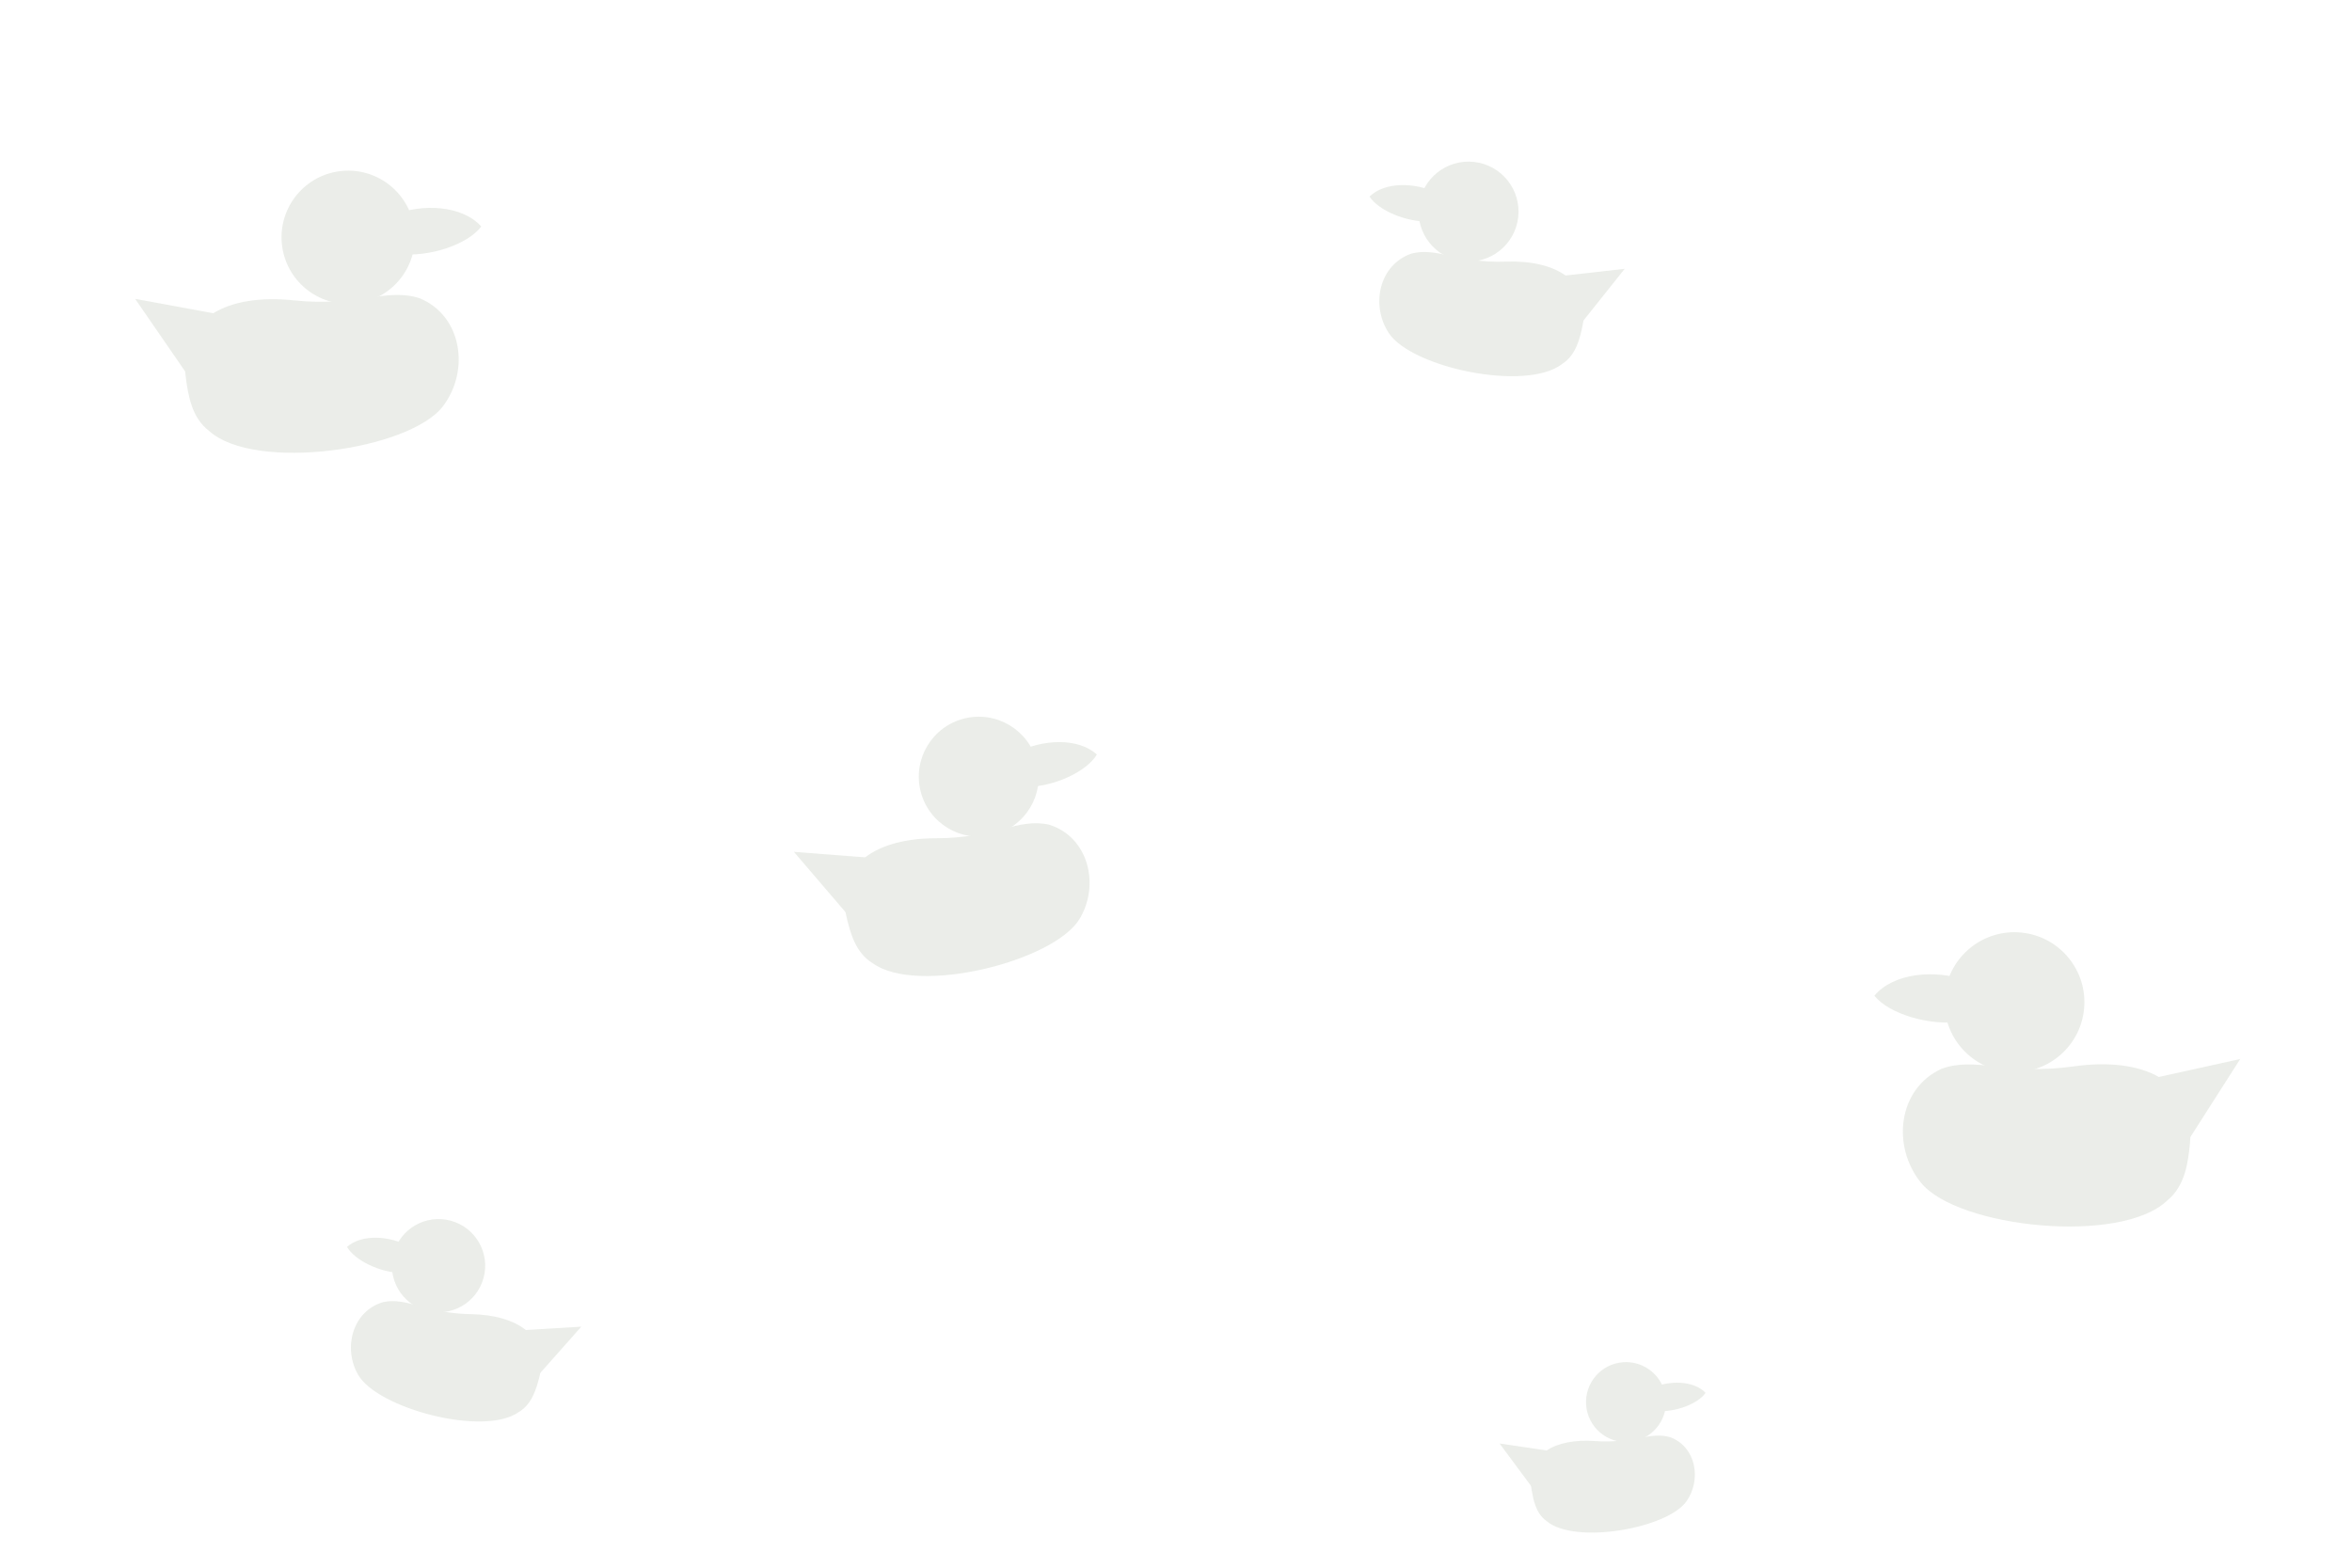
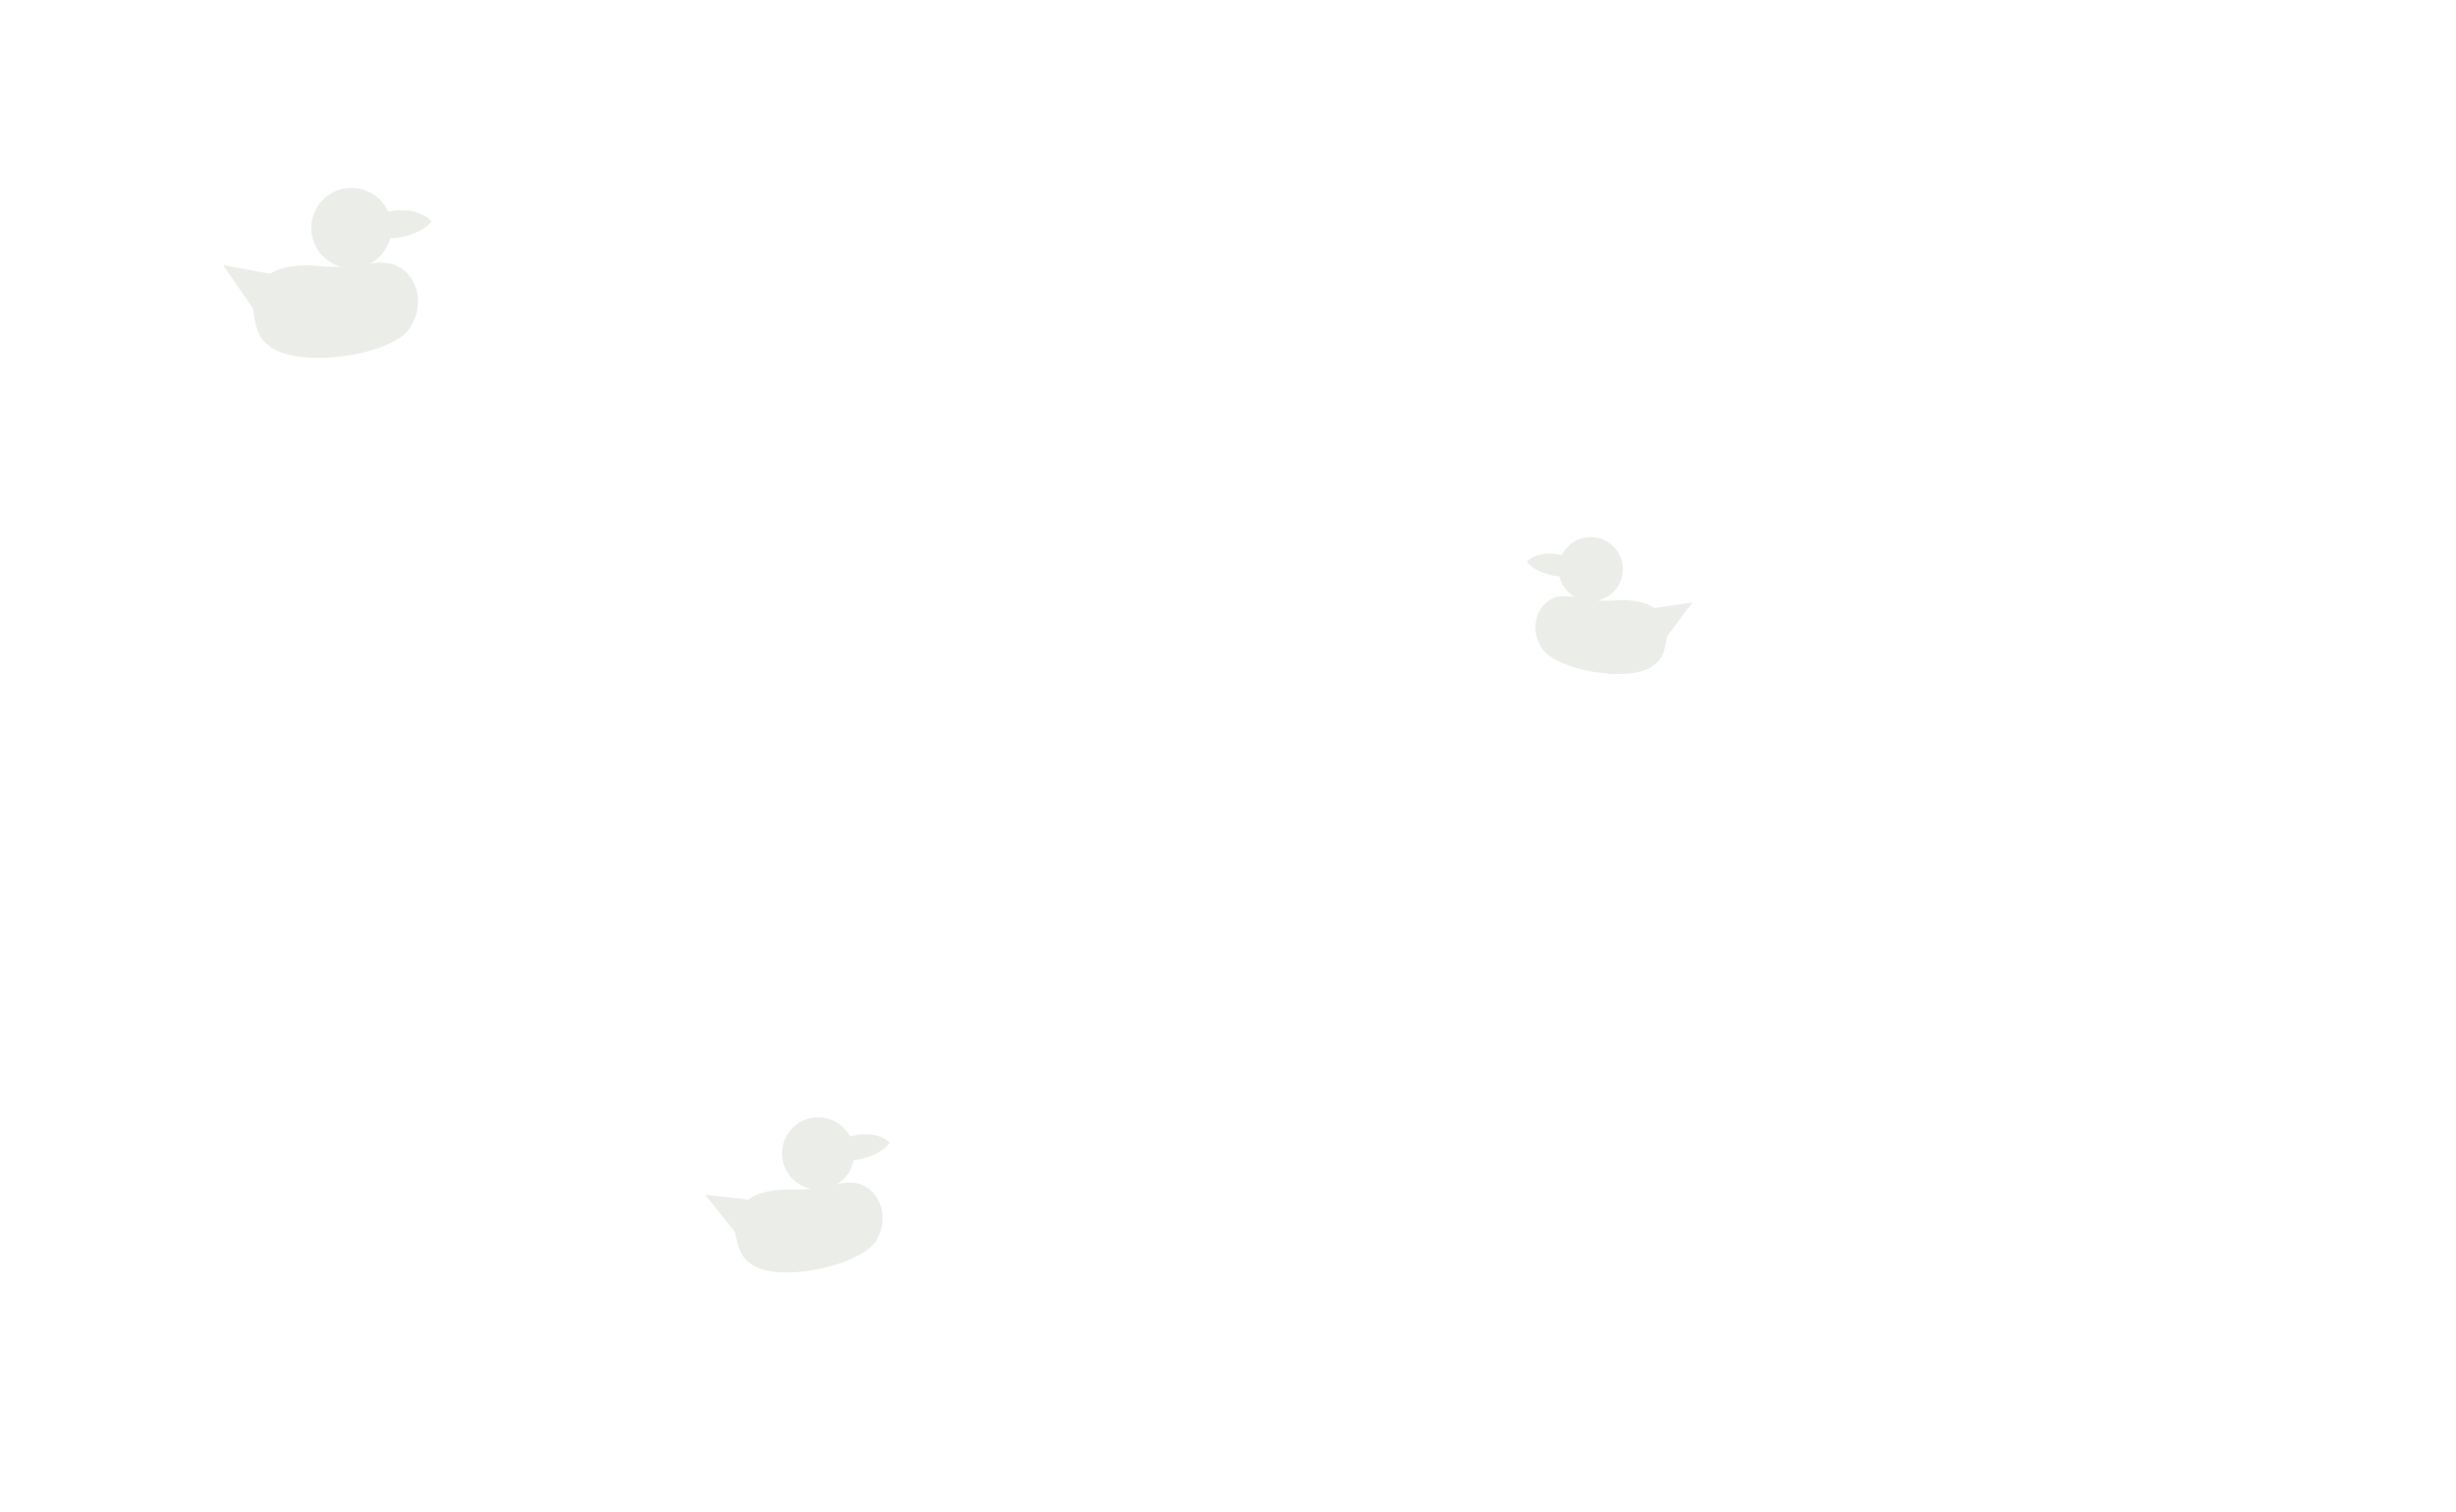
- <svg xmlns="http://www.w3.org/2000/svg" width="300" height="200" viewBox="0 0 300 200">
+ <svg xmlns="http://www.w3.org/2000/svg" width="520" height="320" viewBox="0 0 520 320">
  <g fill="#7d8f70" opacity=".16">
-     <g transform="translate(40 42) rotate(-8) scale(1.0 1.0)">
+     <g transform="translate(70 60) rotate(-8) scale(1.0 1.0)">
      <path d="M-17 4 C-17 -4 -10 -6 -2 -4 C6 -2 10 -4 14 -2 C19 1 19 8 15 12 C10 17 -10 17 -15 11 C-17 9 -17 6 -17 4 Z" />
      <path d="M-16 5 L-22 -7 L-10 -3 Z" />
      <circle cx="6" cy="-11" r="8.5" />
      <path d="M12 -13 C16 -14 21 -13 23 -10 C21 -8 16 -7 12 -8 Z" />
    </g>
-     <g transform="translate(190 36) rotate(12) scale(-0.75 0.75)">
+     <g transform="translate(340 130) rotate(10) scale(-0.8 0.8)">
      <path d="M-17 4 C-17 -4 -10 -6 -2 -4 C6 -2 10 -4 14 -2 C19 1 19 8 15 12 C10 17 -10 17 -15 11 C-17 9 -17 6 -17 4 Z" />
      <path d="M-16 5 L-22 -7 L-10 -3 Z" />
      <circle cx="6" cy="-11" r="8.5" />
      <path d="M12 -13 C16 -14 21 -13 23 -10 C21 -8 16 -7 12 -8 Z" />
    </g>
-     <g transform="translate(122 110) rotate(-14) scale(0.9 0.9)">
-       <path d="M-17 4 C-17 -4 -10 -6 -2 -4 C6 -2 10 -4 14 -2 C19 1 19 8 15 12 C10 17 -10 17 -15 11 C-17 9 -17 6 -17 4 Z" />
-       <path d="M-16 5 L-22 -7 L-10 -3 Z" />
-       <circle cx="6" cy="-11" r="8.5" />
-       <path d="M12 -13 C16 -14 21 -13 23 -10 C21 -8 16 -7 12 -8 Z" />
-     </g>
-     <g transform="translate(262 140) rotate(6) scale(-1.05 1.05)">
-       <path d="M-17 4 C-17 -4 -10 -6 -2 -4 C6 -2 10 -4 14 -2 C19 1 19 8 15 12 C10 17 -10 17 -15 11 C-17 9 -17 6 -17 4 Z" />
-       <path d="M-16 5 L-22 -7 L-10 -3 Z" />
-       <circle cx="6" cy="-11" r="8.5" />
-       <path d="M12 -13 C16 -14 21 -13 23 -10 C21 -8 16 -7 12 -8 Z" />
-     </g>
-     <g transform="translate(58 170) rotate(15) scale(-0.7 0.7)">
-       <path d="M-17 4 C-17 -4 -10 -6 -2 -4 C6 -2 10 -4 14 -2 C19 1 19 8 15 12 C10 17 -10 17 -15 11 C-17 9 -17 6 -17 4 Z" />
-       <path d="M-16 5 L-22 -7 L-10 -3 Z" />
-       <circle cx="6" cy="-11" r="8.5" />
-       <path d="M12 -13 C16 -14 21 -13 23 -10 C21 -8 16 -7 12 -8 Z" />
-     </g>
-     <g transform="translate(205 186) rotate(-10) scale(0.6 0.6)">
+     <g transform="translate(170 255) rotate(-12) scale(0.9 0.9)">
      <path d="M-17 4 C-17 -4 -10 -6 -2 -4 C6 -2 10 -4 14 -2 C19 1 19 8 15 12 C10 17 -10 17 -15 11 C-17 9 -17 6 -17 4 Z" />
      <path d="M-16 5 L-22 -7 L-10 -3 Z" />
      <circle cx="6" cy="-11" r="8.5" />
      <path d="M12 -13 C16 -14 21 -13 23 -10 C21 -8 16 -7 12 -8 Z" />
    </g>
  </g>
</svg>
